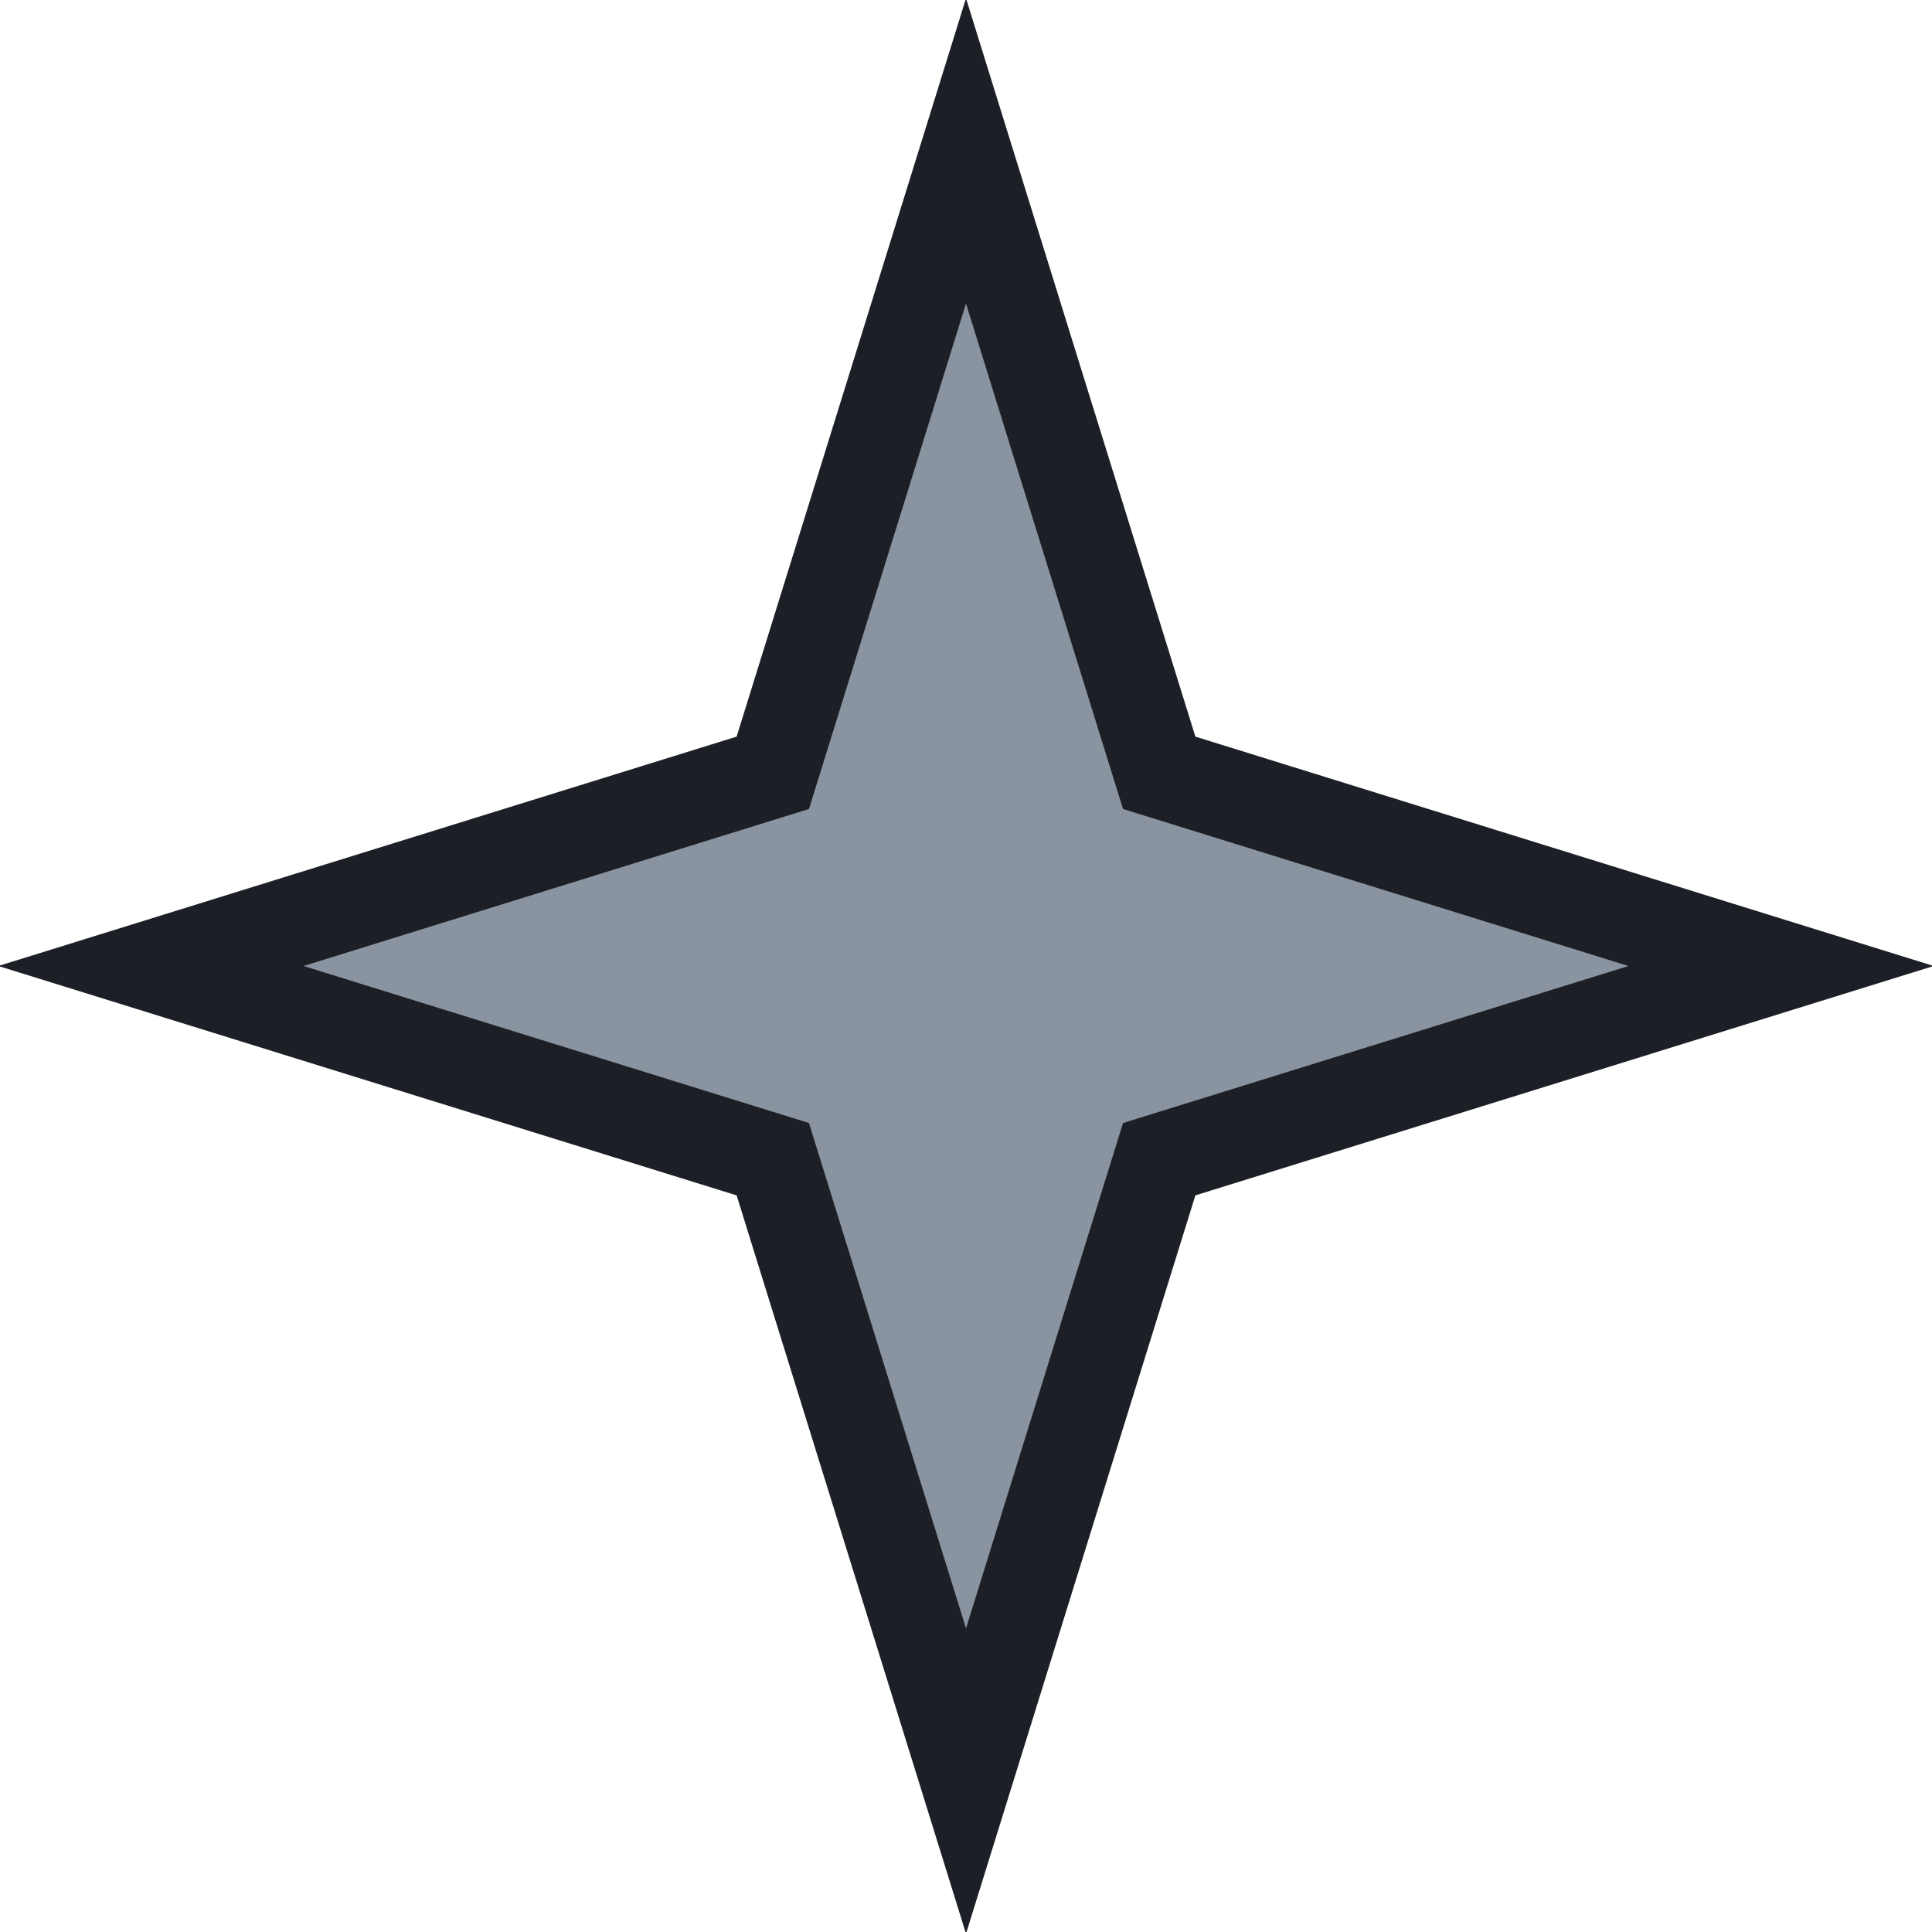
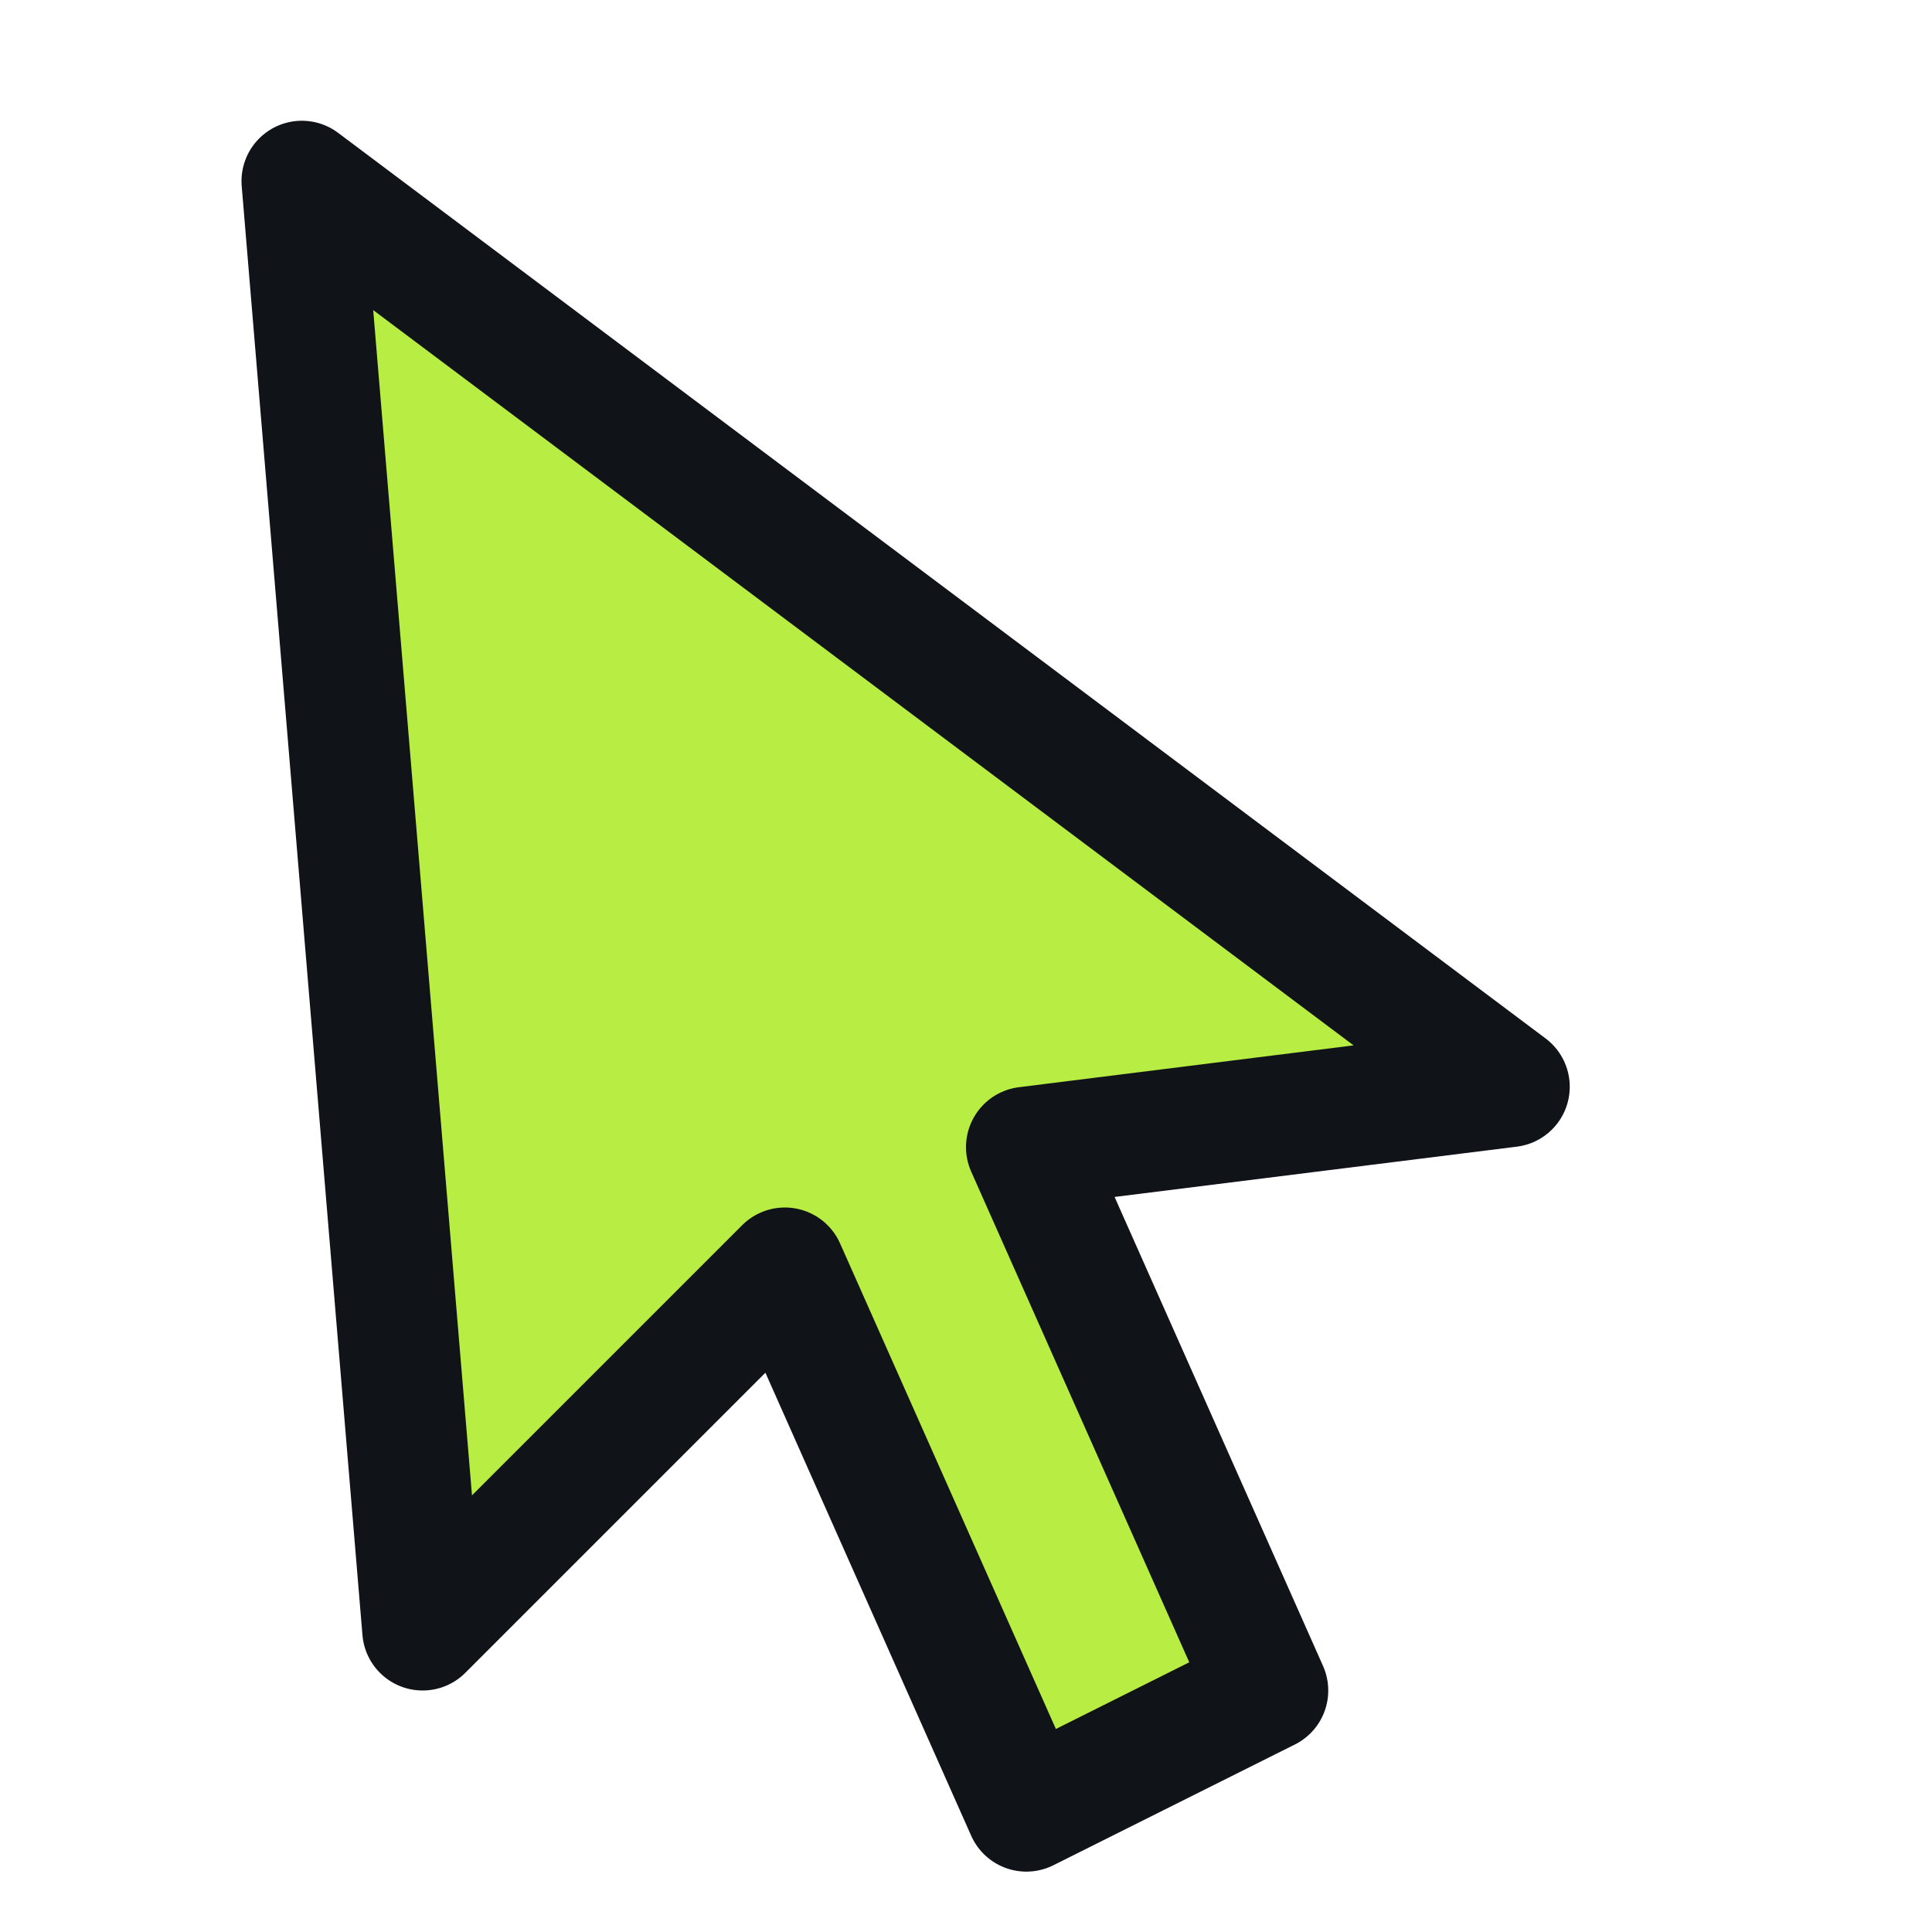
<svg xmlns="http://www.w3.org/2000/svg" width="32" height="32" viewBox="0 0 32 32">
-   <path d="M16 2.5 19.2 12.8 29.5 16l-10.3 3.2L16 29.5l-3.2-10.3L2.5 16l10.3-3.2L16 2.5Z" fill="#8a93a0" stroke="#1c2026" stroke-width="1.5" />
+   <path d="M5 3 25 18 17 19 21 28 17 30 13 21 7 27Z" fill="#b8ed43" stroke="#101318" stroke-width="2" stroke-linejoin="round" />
</svg>
